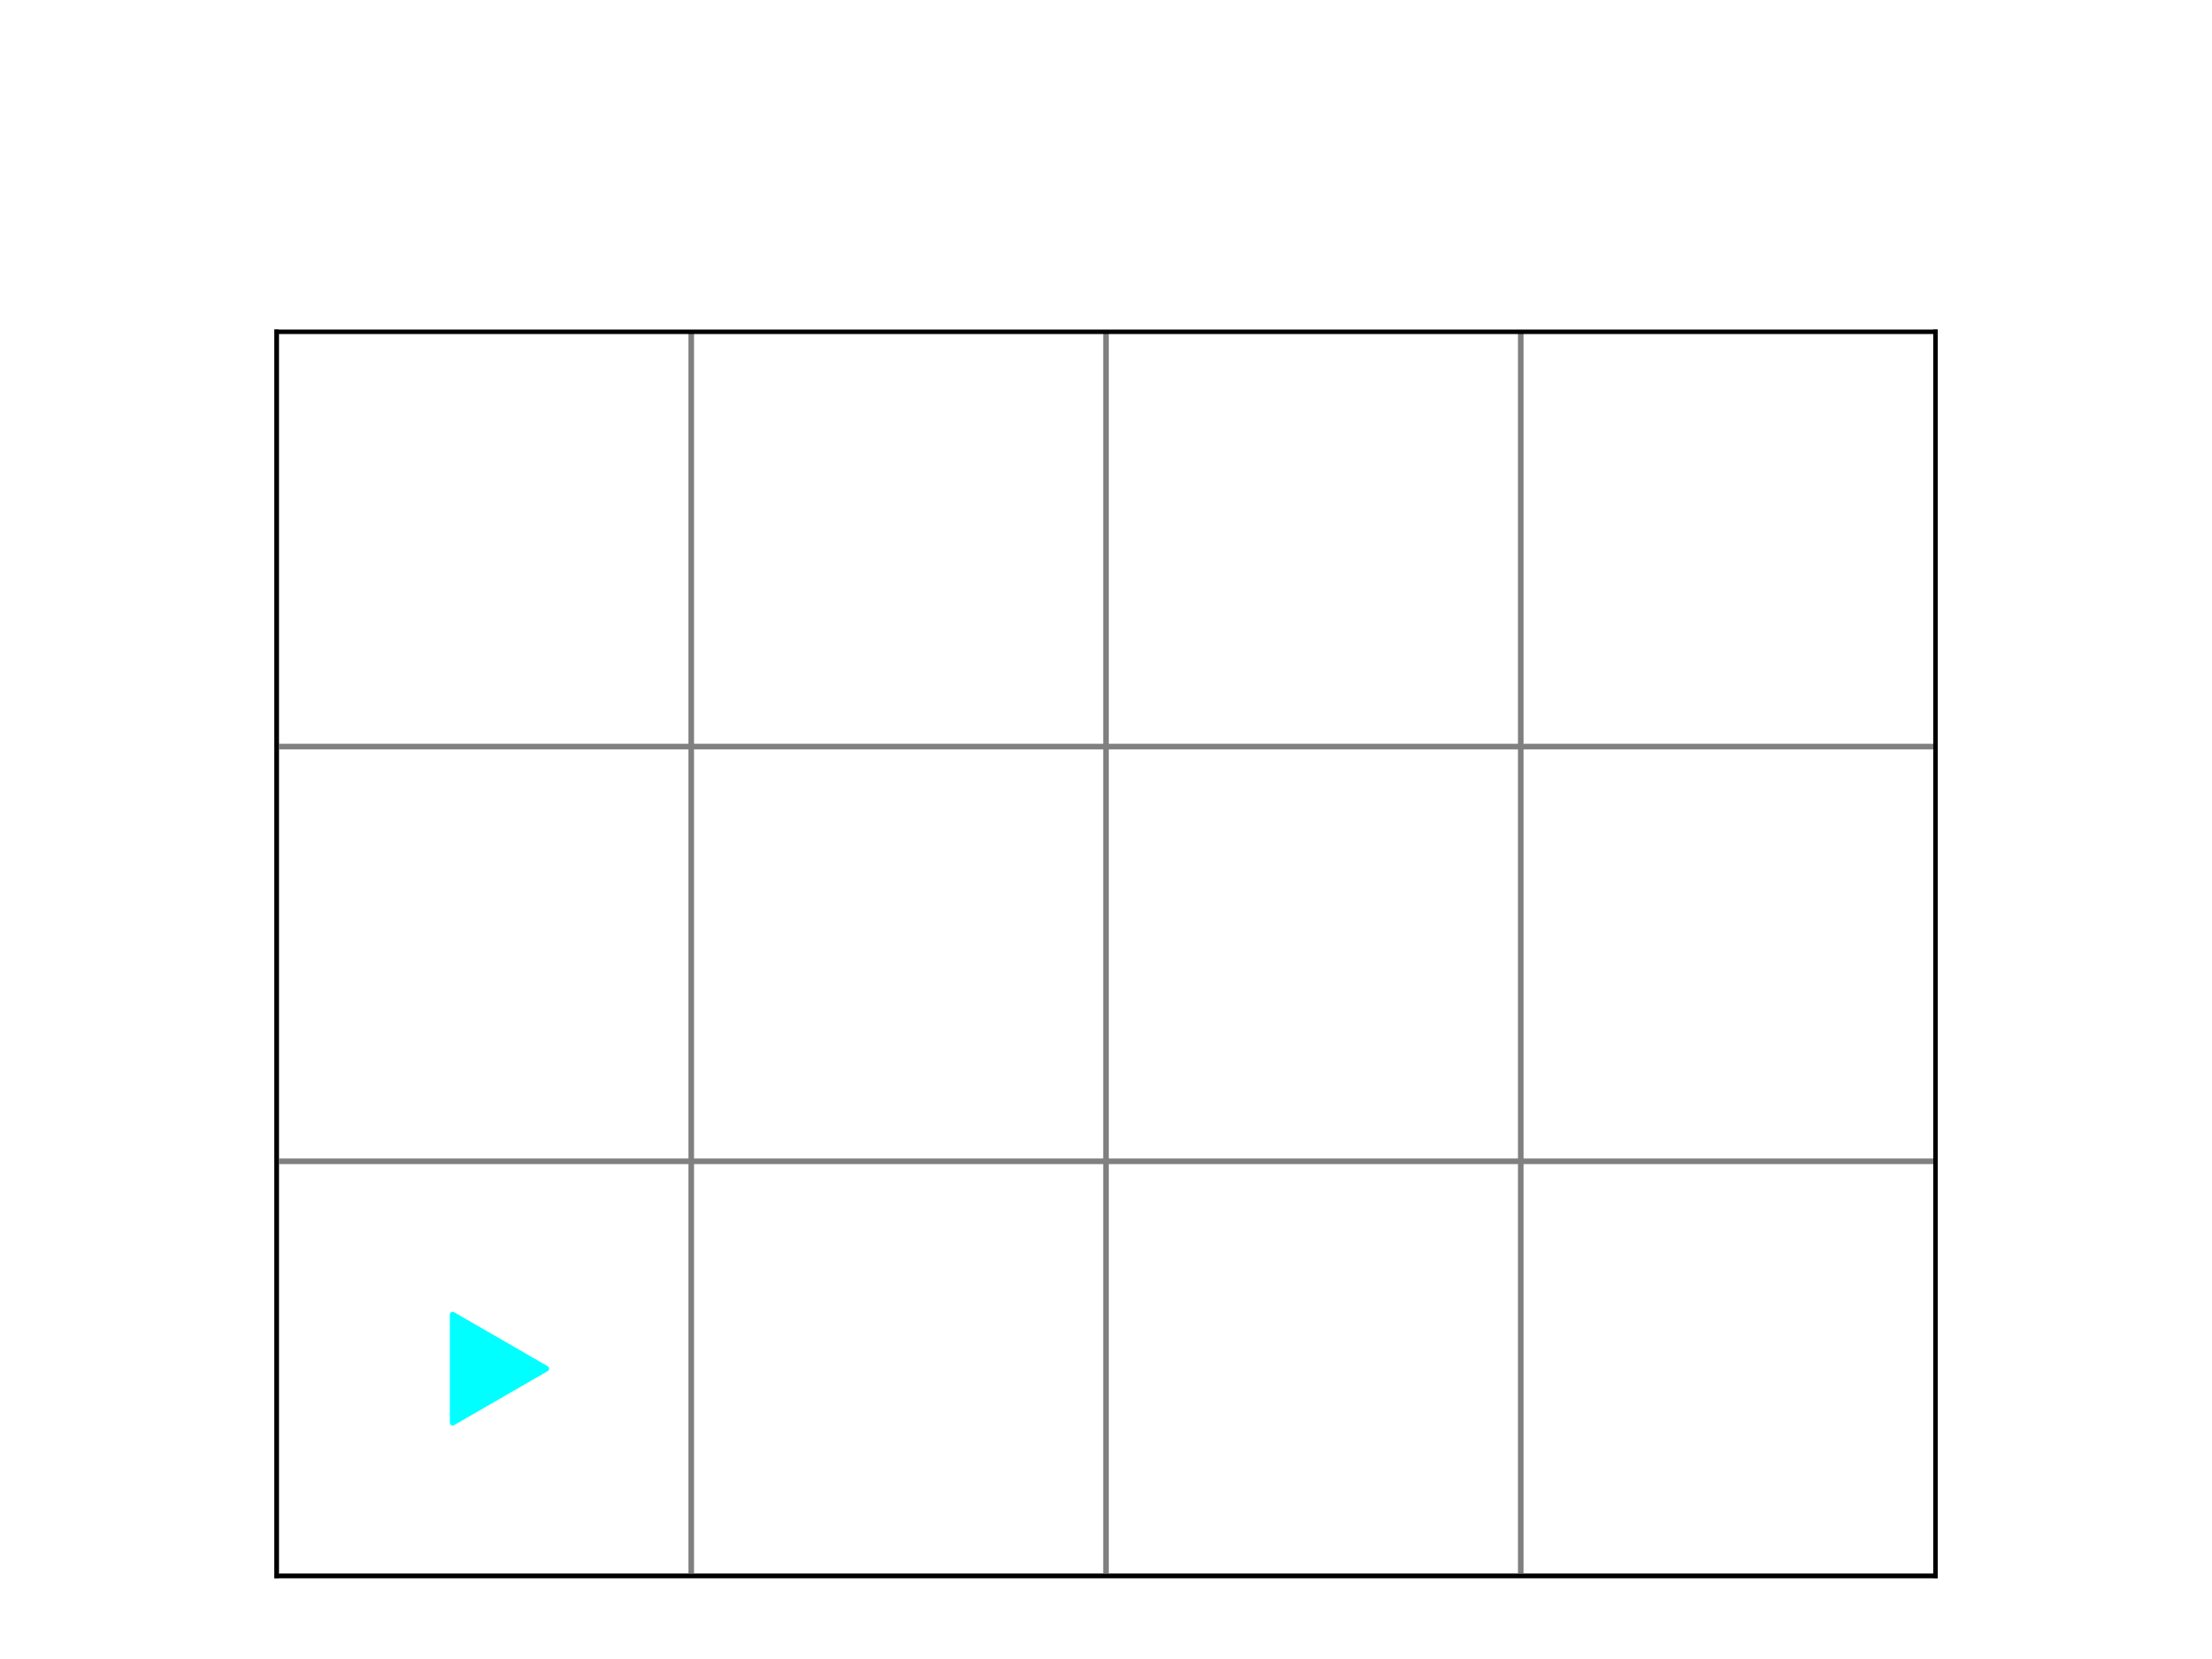
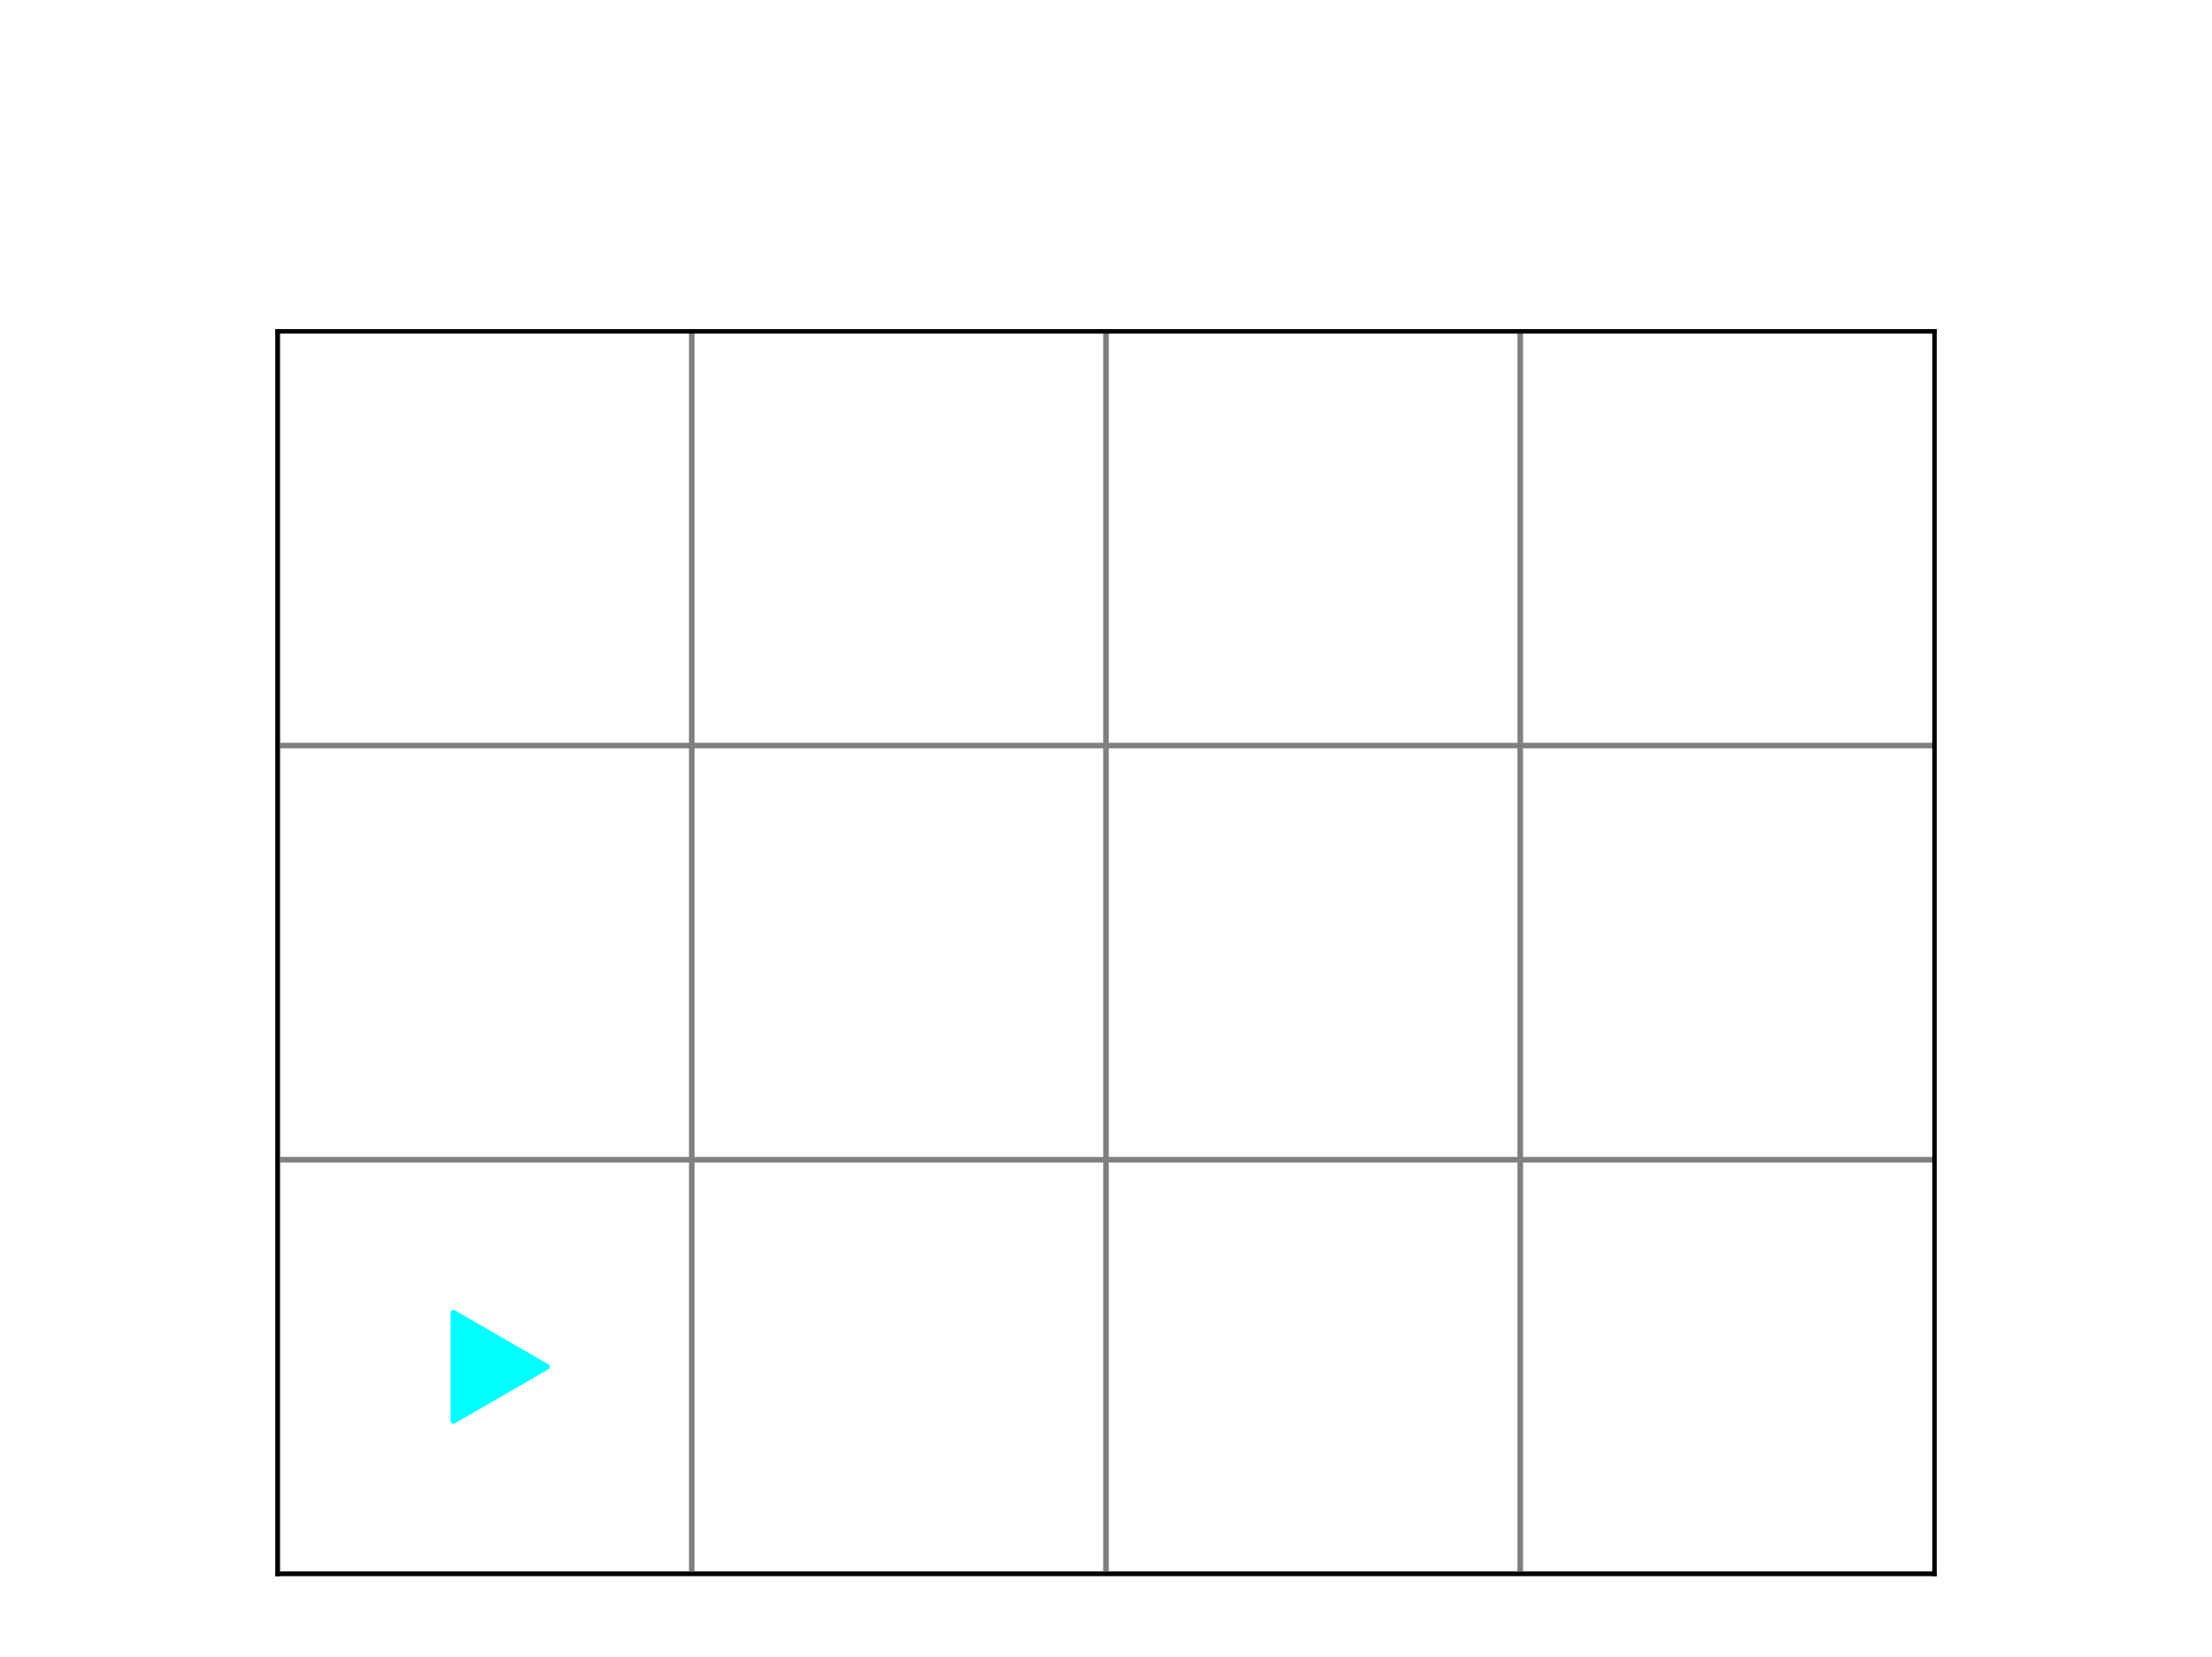
- <svg xmlns="http://www.w3.org/2000/svg" xmlns:xlink="http://www.w3.org/1999/xlink" width="396pt" height="297pt" viewBox="0 0 396 297" version="1.1">
+ <svg xmlns="http://www.w3.org/2000/svg" xmlns:xlink="http://www.w3.org/1999/xlink" width="396pt" height="296.64pt" viewBox="0 0 396 296.64" version="1.1">
  <defs>
    <style type="text/css">*{stroke-linejoin: round; stroke-linecap: butt}</style>
  </defs>
  <g id="figure_1">
    <g id="patch_1">
-       <path d="M 0 297  L 396 297  L 396 0  L 0 0  z " style="fill: #ffffff" />
+       <path d="M 0 296.64  L 396 296.64  L 396 0  L 0 0  z " style="fill: #ffffff" />
    </g>
    <g id="axes_1">
      <g id="patch_2">
-         <path d="M 49.5 282.15  L 346.5 282.15  L 346.5 59.4  L 49.5 59.4  z " style="fill: #ffffff" />
+         <path d="M 49.68 281.808  L 346.32 281.808  L 346.32 59.328  L 49.68 59.328  z " style="fill: #ffffff" />
      </g>
      <g id="patch_3">
-         <path d="M 49.5 282.15  L 123.75 282.15  L 123.75 207.9  L 49.5 207.9  z " clip-path="url(#p46861455f7)" style="fill: #ffffff; stroke: #ffffff; stroke-linejoin: miter" />
+         <path d="M 49.68 281.808  L 123.84 281.808  L 123.84 207.648  L 49.68 207.648  z " clip-path="url(#pa8b9647248)" style="fill: #ffffff; stroke: #ffffff; stroke-linejoin: miter" />
      </g>
      <g id="patch_4">
-         <path d="M 123.75 282.15  L 198 282.15  L 198 207.9  L 123.75 207.9  z " clip-path="url(#p46861455f7)" style="fill: #ffffff; stroke: #ffffff; stroke-linejoin: miter" />
+         <path d="M 123.84 281.808  L 198 281.808  L 198 207.648  L 123.84 207.648  z " clip-path="url(#pa8b9647248)" style="fill: #ffffff; stroke: #ffffff; stroke-linejoin: miter" />
      </g>
      <g id="patch_5">
-         <path d="M 198 282.15  L 272.25 282.15  L 272.25 207.9  L 198 207.9  z " clip-path="url(#p46861455f7)" style="fill: #ffffff; stroke: #ffffff; stroke-linejoin: miter" />
+         <path d="M 198 281.808  L 272.16 281.808  L 272.16 207.648  L 198 207.648  z " clip-path="url(#pa8b9647248)" style="fill: #ffffff; stroke: #ffffff; stroke-linejoin: miter" />
      </g>
      <g id="patch_6">
-         <path d="M 272.25 282.15  L 346.5 282.15  L 346.5 207.9  L 272.25 207.9  z " clip-path="url(#p46861455f7)" style="fill: #ffffff; stroke: #ffffff; stroke-linejoin: miter" />
+         <path d="M 272.16 281.808  L 346.32 281.808  L 346.32 207.648  L 272.16 207.648  z " clip-path="url(#pa8b9647248)" style="fill: #ffffff; stroke: #ffffff; stroke-linejoin: miter" />
      </g>
      <g id="patch_7">
-         <path d="M 49.5 207.9  L 123.75 207.9  L 123.75 133.65  L 49.5 133.65  z " clip-path="url(#p46861455f7)" style="fill: #ffffff; stroke: #ffffff; stroke-linejoin: miter" />
+         <path d="M 49.68 207.648  L 123.84 207.648  L 123.84 133.488  L 49.68 133.488  z " clip-path="url(#pa8b9647248)" style="fill: #ffffff; stroke: #ffffff; stroke-linejoin: miter" />
      </g>
      <g id="patch_8">
-         <path d="M 123.75 207.9  L 198 207.9  L 198 133.65  L 123.75 133.65  z " clip-path="url(#p46861455f7)" style="fill: #ffffff; stroke: #ffffff; stroke-linejoin: miter" />
+         <path d="M 123.84 207.648  L 198 207.648  L 198 133.488  L 123.84 133.488  z " clip-path="url(#pa8b9647248)" style="fill: #ffffff; stroke: #ffffff; stroke-linejoin: miter" />
      </g>
      <g id="patch_9">
-         <path d="M 198 207.9  L 272.25 207.9  L 272.25 133.65  L 198 133.65  z " clip-path="url(#p46861455f7)" style="fill: #ffffff; stroke: #ffffff; stroke-linejoin: miter" />
+         <path d="M 198 207.648  L 272.16 207.648  L 272.16 133.488  L 198 133.488  z " clip-path="url(#pa8b9647248)" style="fill: #ffffff; stroke: #ffffff; stroke-linejoin: miter" />
      </g>
      <g id="patch_10">
-         <path d="M 272.25 207.9  L 346.5 207.9  L 346.5 133.65  L 272.25 133.65  z " clip-path="url(#p46861455f7)" style="fill: #ffffff; stroke: #ffffff; stroke-linejoin: miter" />
+         <path d="M 272.16 207.648  L 346.32 207.648  L 346.32 133.488  L 272.16 133.488  z " clip-path="url(#pa8b9647248)" style="fill: #ffffff; stroke: #ffffff; stroke-linejoin: miter" />
      </g>
      <g id="patch_11">
-         <path d="M 49.5 133.65  L 123.75 133.65  L 123.75 59.4  L 49.5 59.4  z " clip-path="url(#p46861455f7)" style="fill: #ffffff; stroke: #ffffff; stroke-linejoin: miter" />
+         <path d="M 49.68 133.488  L 123.84 133.488  L 123.84 59.328  L 49.68 59.328  z " clip-path="url(#pa8b9647248)" style="fill: #ffffff; stroke: #ffffff; stroke-linejoin: miter" />
      </g>
      <g id="patch_12">
-         <path d="M 123.75 133.65  L 198 133.65  L 198 59.4  L 123.75 59.4  z " clip-path="url(#p46861455f7)" style="fill: #ffffff; stroke: #ffffff; stroke-linejoin: miter" />
+         <path d="M 123.84 133.488  L 198 133.488  L 198 59.328  L 123.84 59.328  z " clip-path="url(#pa8b9647248)" style="fill: #ffffff; stroke: #ffffff; stroke-linejoin: miter" />
      </g>
      <g id="patch_13">
-         <path d="M 198 133.65  L 272.25 133.65  L 272.25 59.4  L 198 59.4  z " clip-path="url(#p46861455f7)" style="fill: #ffffff; stroke: #ffffff; stroke-linejoin: miter" />
+         <path d="M 198 133.488  L 272.16 133.488  L 272.16 59.328  L 198 59.328  z " clip-path="url(#pa8b9647248)" style="fill: #ffffff; stroke: #ffffff; stroke-linejoin: miter" />
      </g>
      <g id="patch_14">
-         <path d="M 272.25 133.65  L 346.5 133.65  L 346.5 59.4  L 272.25 59.4  z " clip-path="url(#p46861455f7)" style="fill: #ffffff; stroke: #ffffff; stroke-linejoin: miter" />
+         <path d="M 272.16 133.488  L 346.32 133.488  L 346.32 59.328  L 272.16 59.328  z " clip-path="url(#pa8b9647248)" style="fill: #ffffff; stroke: #ffffff; stroke-linejoin: miter" />
      </g>
      <g id="PathCollection_1">
        <defs>
-           <path id="maf71357d70" d="M 11.18 0  L -5.59 -9.682  L -5.59 9.682  z " style="stroke: #00ffff" />
+           <path id="m3a456b3a31" d="M 11.18 0  L -5.59 -9.682  L -5.59 9.682  z " style="stroke: #00ffff" />
        </defs>
-         <g clip-path="url(#p46861455f7)">
-           <use xlink:href="#maf71357d70" x="86.625" y="245.025" style="fill: #00ffff; stroke: #00ffff" />
+         <g clip-path="url(#pa8b9647248)">
+           <use xlink:href="#m3a456b3a31" x="86.76" y="244.728" style="fill: #00ffff; stroke: #00ffff" />
        </g>
      </g>
      <g id="matplotlib.axis_1" />
      <g id="line2d_1">
-         <path d="M 49.5 282.15  L 49.5 59.4  " clip-path="url(#p46861455f7)" style="fill: none; stroke: #808080; stroke-linecap: square" />
+         <path d="M 49.68 281.808  L 49.68 59.328  " clip-path="url(#pa8b9647248)" style="fill: none; stroke: #808080; stroke-linecap: square" />
      </g>
      <g id="line2d_2">
-         <path d="M 123.75 282.15  L 123.75 59.4  " clip-path="url(#p46861455f7)" style="fill: none; stroke: #808080; stroke-linecap: square" />
+         <path d="M 123.84 281.808  L 123.84 59.328  " clip-path="url(#pa8b9647248)" style="fill: none; stroke: #808080; stroke-linecap: square" />
      </g>
      <g id="line2d_3">
-         <path d="M 198 282.15  L 198 59.4  " clip-path="url(#p46861455f7)" style="fill: none; stroke: #808080; stroke-linecap: square" />
+         <path d="M 198 281.808  L 198 59.328  " clip-path="url(#pa8b9647248)" style="fill: none; stroke: #808080; stroke-linecap: square" />
      </g>
      <g id="line2d_4">
-         <path d="M 272.25 282.15  L 272.25 59.4  " clip-path="url(#p46861455f7)" style="fill: none; stroke: #808080; stroke-linecap: square" />
+         <path d="M 272.16 281.808  L 272.16 59.328  " clip-path="url(#pa8b9647248)" style="fill: none; stroke: #808080; stroke-linecap: square" />
      </g>
      <g id="line2d_5">
-         <path d="M 49.5 282.15  L 346.5 282.15  " clip-path="url(#p46861455f7)" style="fill: none; stroke: #808080; stroke-linecap: square" />
+         <path d="M 49.68 281.808  L 346.32 281.808  " clip-path="url(#pa8b9647248)" style="fill: none; stroke: #808080; stroke-linecap: square" />
      </g>
      <g id="line2d_6">
-         <path d="M 49.5 207.9  L 346.5 207.9  " clip-path="url(#p46861455f7)" style="fill: none; stroke: #808080; stroke-linecap: square" />
+         <path d="M 49.68 207.648  L 346.32 207.648  " clip-path="url(#pa8b9647248)" style="fill: none; stroke: #808080; stroke-linecap: square" />
      </g>
      <g id="line2d_7">
-         <path d="M 49.5 133.65  L 346.5 133.65  " clip-path="url(#p46861455f7)" style="fill: none; stroke: #808080; stroke-linecap: square" />
+         <path d="M 49.68 133.488  L 346.32 133.488  " clip-path="url(#pa8b9647248)" style="fill: none; stroke: #808080; stroke-linecap: square" />
      </g>
      <g id="patch_15">
-         <path d="M 49.5 282.15  L 49.5 59.4  " style="fill: none; stroke: #000000; stroke-width: 0.8; stroke-linejoin: miter; stroke-linecap: square" />
+         <path d="M 49.68 281.808  L 49.68 59.328  " style="fill: none; stroke: #000000; stroke-width: 0.8; stroke-linejoin: miter; stroke-linecap: square" />
      </g>
      <g id="patch_16">
-         <path d="M 346.5 282.15  L 346.5 59.4  " style="fill: none; stroke: #000000; stroke-width: 0.8; stroke-linejoin: miter; stroke-linecap: square" />
+         <path d="M 346.32 281.808  L 346.32 59.328  " style="fill: none; stroke: #000000; stroke-width: 0.8; stroke-linejoin: miter; stroke-linecap: square" />
      </g>
      <g id="patch_17">
-         <path d="M 49.5 282.15  L 346.5 282.15  " style="fill: none; stroke: #000000; stroke-width: 0.8; stroke-linejoin: miter; stroke-linecap: square" />
+         <path d="M 49.68 281.808  L 346.32 281.808  " style="fill: none; stroke: #000000; stroke-width: 0.8; stroke-linejoin: miter; stroke-linecap: square" />
      </g>
      <g id="patch_18">
-         <path d="M 49.5 59.4  L 346.5 59.4  " style="fill: none; stroke: #000000; stroke-width: 0.8; stroke-linejoin: miter; stroke-linecap: square" />
+         <path d="M 49.68 59.328  L 346.32 59.328  " style="fill: none; stroke: #000000; stroke-width: 0.8; stroke-linejoin: miter; stroke-linecap: square" />
      </g>
    </g>
  </g>
  <defs>
-     <clipPath id="p46861455f7">
-       <rect x="49.5" y="59.4" width="297" height="222.75" />
+     <clipPath id="pa8b9647248">
+       <rect x="49.68" y="59.328" width="296.64" height="222.48" />
    </clipPath>
  </defs>
</svg>
